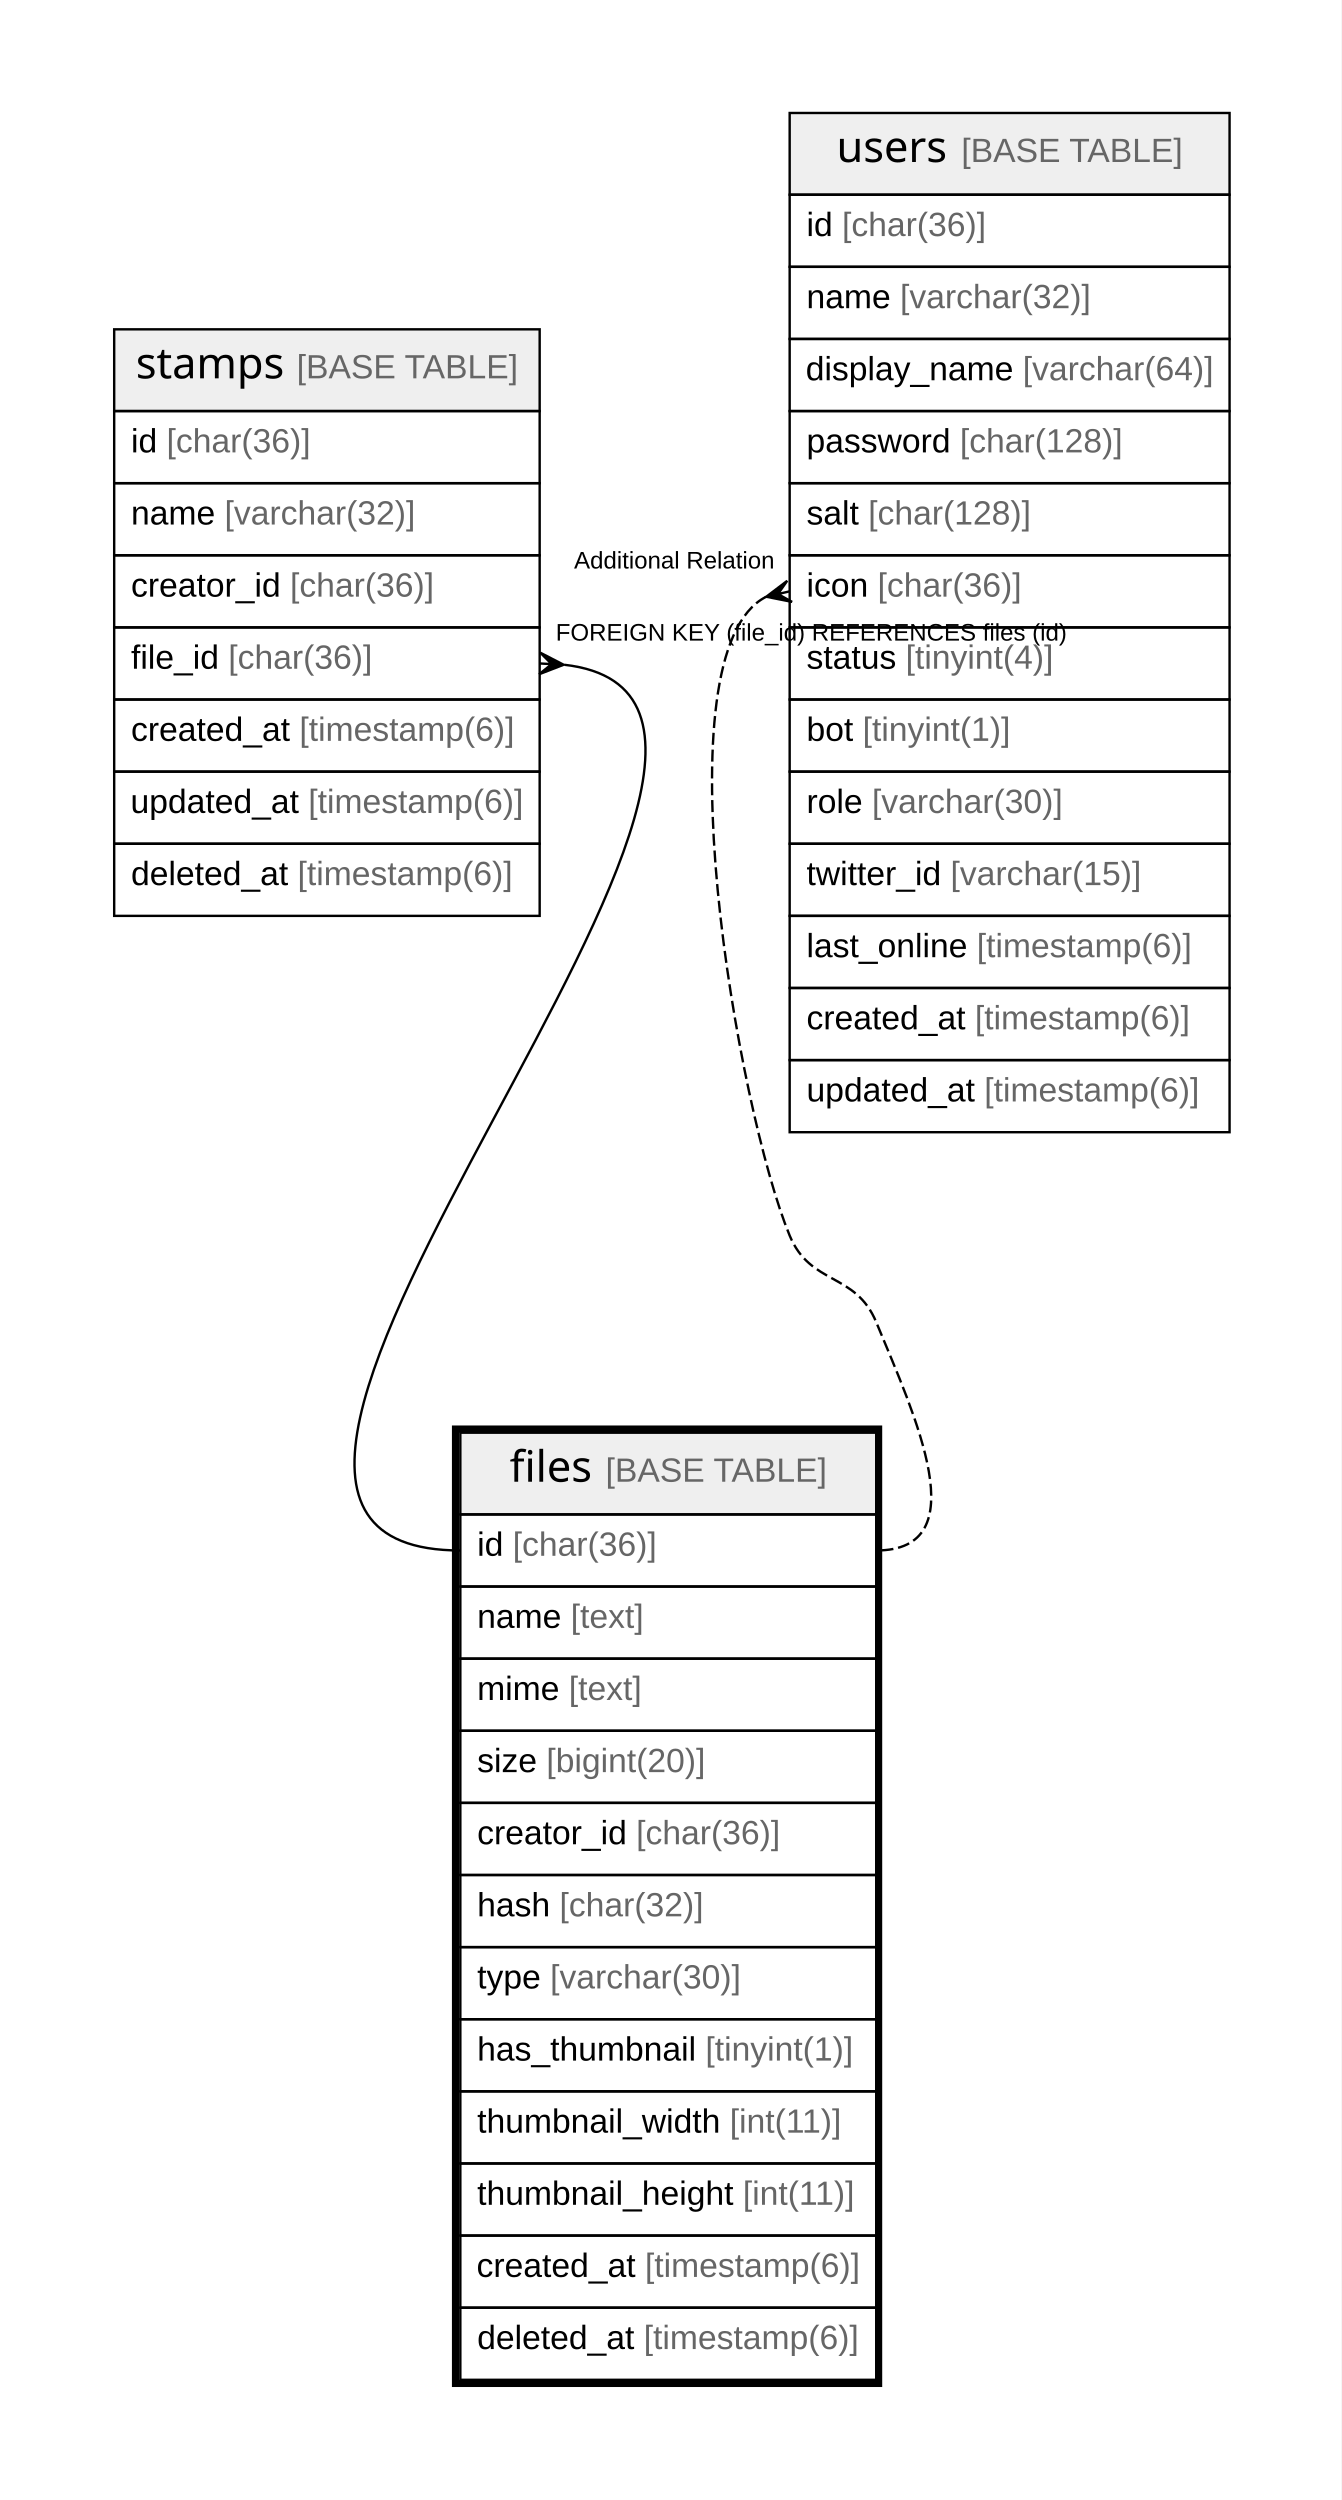
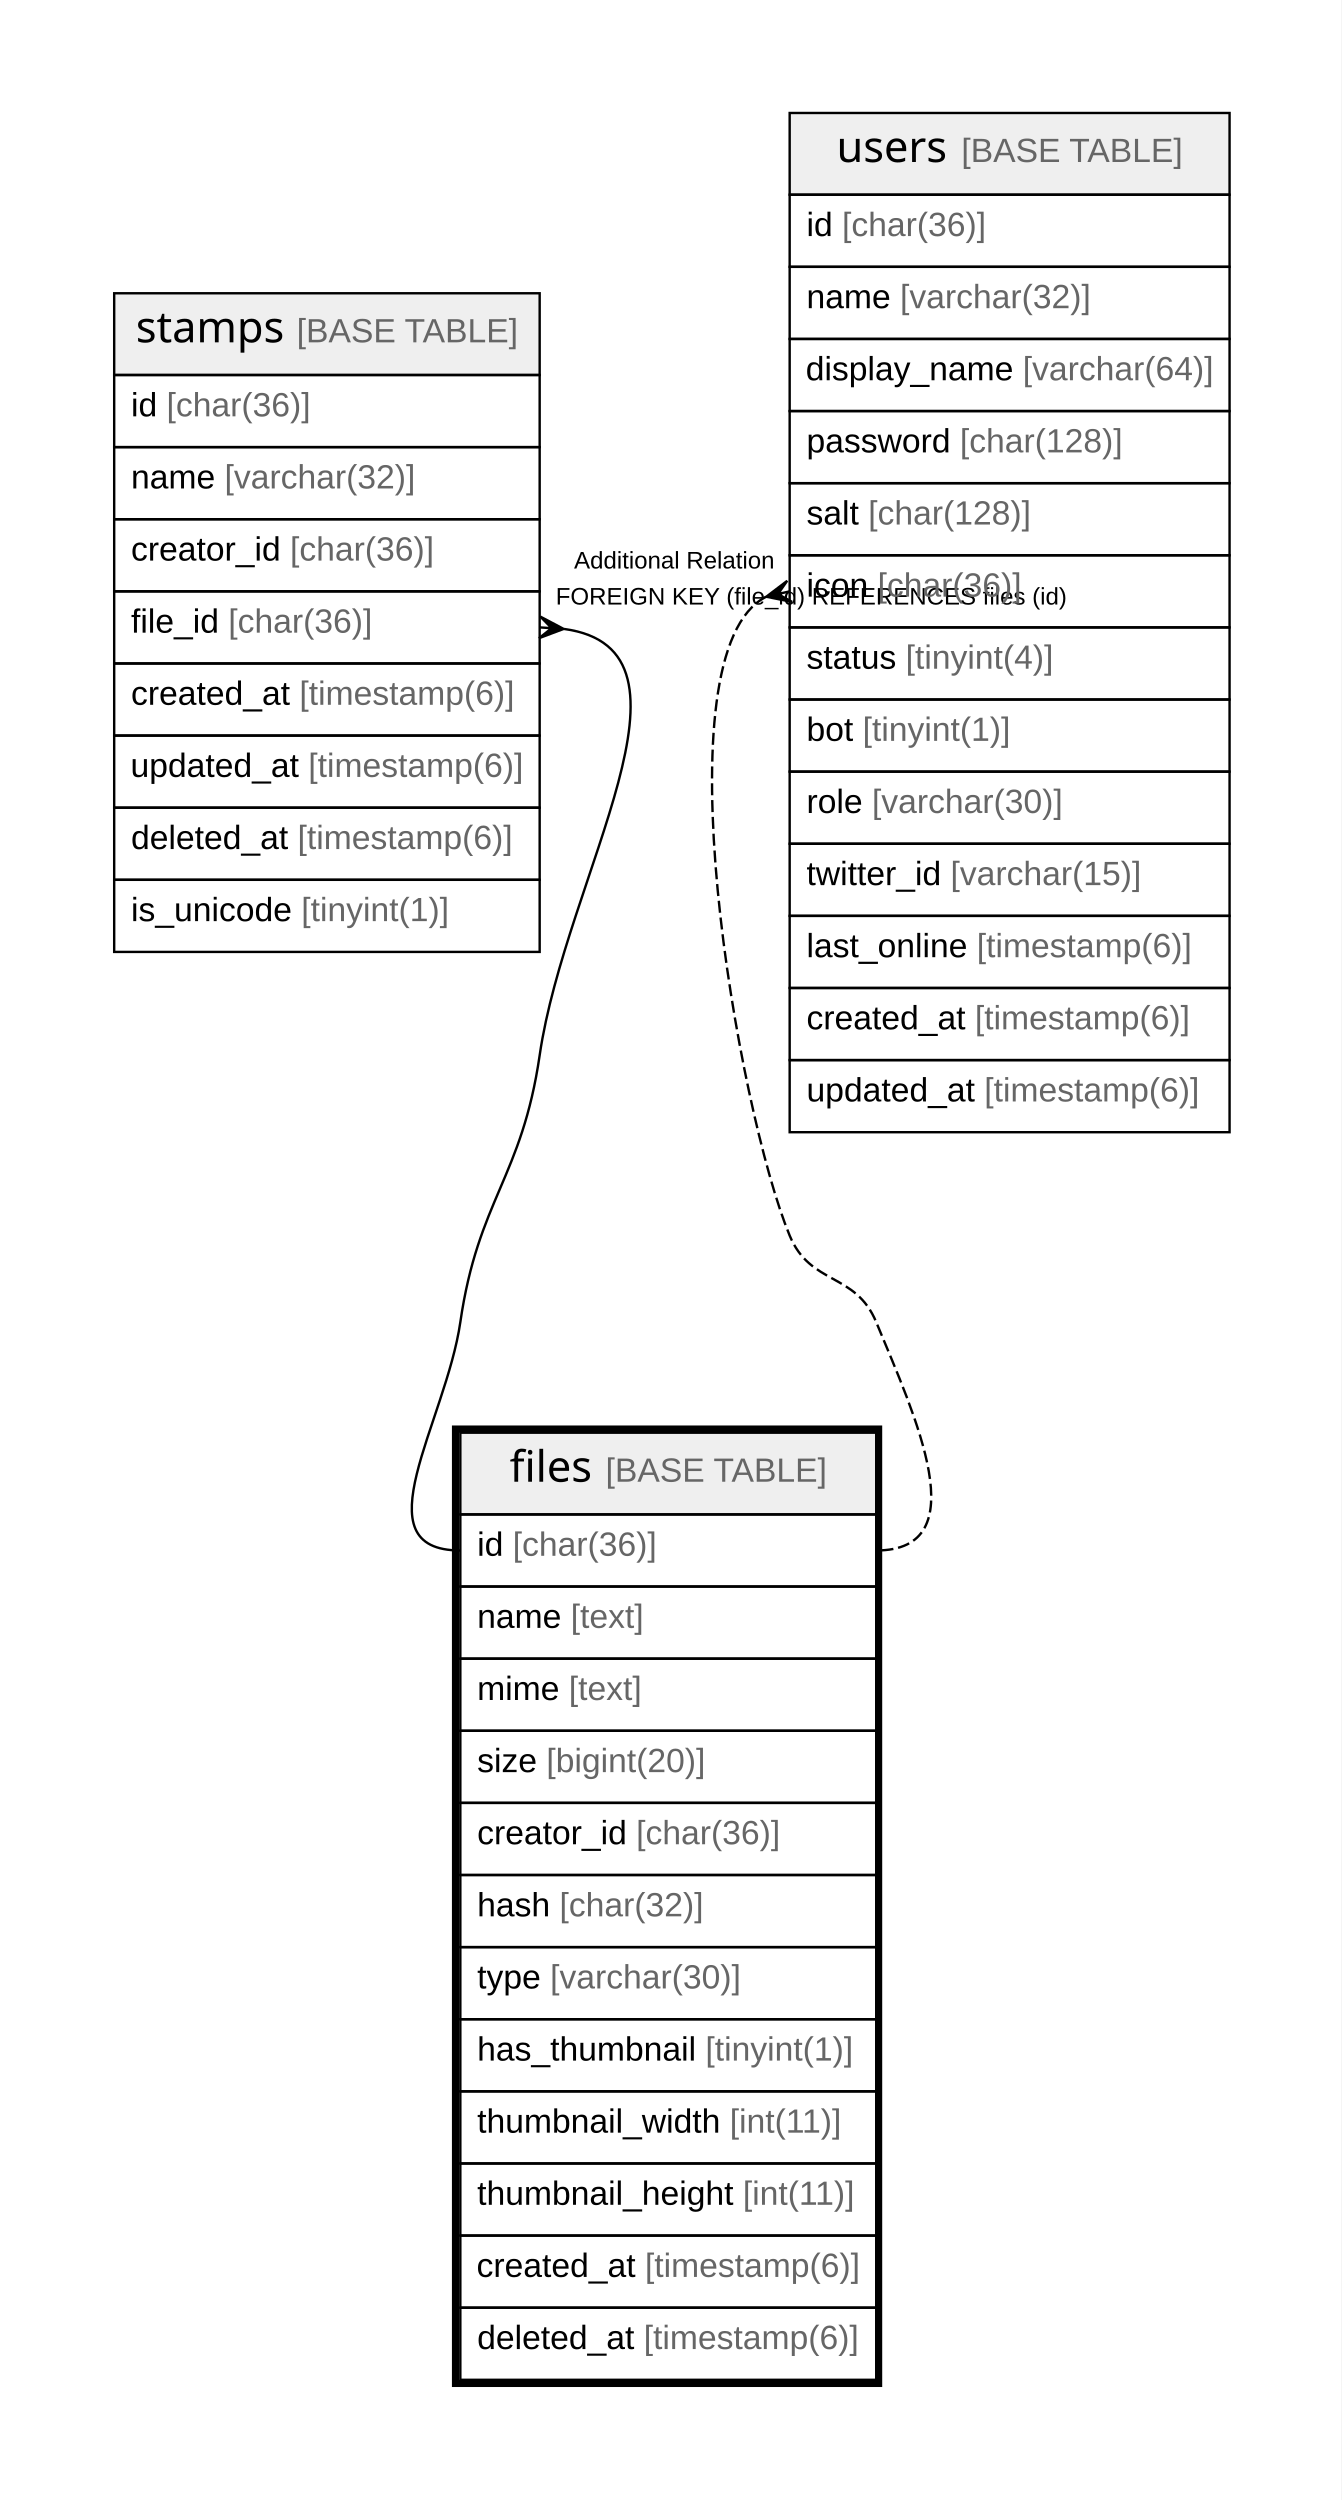
<svg xmlns="http://www.w3.org/2000/svg" width="558pt" height="1040pt" viewBox="0.00 0.00 558.00 1040.00">
  <g id="graph0" class="graph" transform="scale(1 1) rotate(0) translate(4 1036)">
    <polygon fill="#ffffff" stroke="transparent" points="-4,4 -4,-1036 554,-1036 554,4 -4,4" />
    <g id="node1" class="node">
      <polygon fill="#efefef" stroke="transparent" points="187.5,-406 187.5,-440 360.5,-440 360.5,-406 187.5,-406" />
      <polygon fill="none" stroke="#000000" points="187.5,-406 187.5,-440 360.5,-440 360.5,-406 187.5,-406" />
      <text text-anchor="start" x="208.006" y="-419.6" font-family="Arial Bold" font-size="18.00" fill="#000000">files</text>
      <text text-anchor="start" x="244.024" y="-419.6" font-family="Arial" font-size="14.00" fill="#000000"> </text>
      <text text-anchor="start" x="247.914" y="-419.6" font-family="Arial" font-size="14.00" fill="#666666">[BASE TABLE]</text>
      <polygon fill="none" stroke="#000000" points="187.5,-376 187.5,-406 360.5,-406 360.5,-376 187.5,-376" />
      <text text-anchor="start" x="194.5" y="-388.8" font-family="Arial" font-size="14.00" fill="#000000">id </text>
      <text text-anchor="start" x="209.286" y="-388.8" font-family="Arial" font-size="14.00" fill="#666666">[char(36)]</text>
      <polygon fill="none" stroke="#000000" points="187.5,-346 187.5,-376 360.5,-376 360.5,-346 187.5,-346" />
      <text text-anchor="start" x="194.5" y="-358.8" font-family="Arial" font-size="14.00" fill="#000000">name </text>
      <text text-anchor="start" x="233.41" y="-358.8" font-family="Arial" font-size="14.00" fill="#666666">[text]</text>
      <polygon fill="none" stroke="#000000" points="187.5,-316 187.5,-346 360.5,-346 360.5,-316 187.5,-316" />
      <text text-anchor="start" x="194.5" y="-328.8" font-family="Arial" font-size="14.00" fill="#000000">mime </text>
      <text text-anchor="start" x="232.61" y="-328.8" font-family="Arial" font-size="14.00" fill="#666666">[text]</text>
      <polygon fill="none" stroke="#000000" points="187.5,-286 187.5,-316 360.5,-316 360.5,-286 187.5,-286" />
      <text text-anchor="start" x="194.5" y="-298.8" font-family="Arial" font-size="14.00" fill="#000000">size </text>
      <text text-anchor="start" x="223.286" y="-298.8" font-family="Arial" font-size="14.00" fill="#666666">[bigint(20)]</text>
      <polygon fill="none" stroke="#000000" points="187.5,-256 187.5,-286 360.5,-286 360.5,-256 187.5,-256" />
      <text text-anchor="start" x="194.5" y="-268.8" font-family="Arial" font-size="14.00" fill="#000000">creator_id </text>
      <text text-anchor="start" x="260.644" y="-268.8" font-family="Arial" font-size="14.00" fill="#666666">[char(36)]</text>
      <polygon fill="none" stroke="#000000" points="187.5,-226 187.5,-256 360.5,-256 360.5,-226 187.5,-226" />
      <text text-anchor="start" x="194.5" y="-238.8" font-family="Arial" font-size="14.00" fill="#000000">hash </text>
      <text text-anchor="start" x="228.748" y="-238.8" font-family="Arial" font-size="14.00" fill="#666666">[char(32)]</text>
      <polygon fill="none" stroke="#000000" points="187.5,-196 187.5,-226 360.5,-226 360.5,-196 187.5,-196" />
      <text text-anchor="start" x="194.5" y="-208.8" font-family="Arial" font-size="14.00" fill="#000000">type </text>
      <text text-anchor="start" x="224.852" y="-208.8" font-family="Arial" font-size="14.00" fill="#666666">[varchar(30)]</text>
      <polygon fill="none" stroke="#000000" points="187.5,-166 187.5,-196 360.5,-196 360.5,-166 187.5,-166" />
      <text text-anchor="start" x="194.5" y="-178.8" font-family="Arial" font-size="14.00" fill="#000000">has_thumbnail </text>
      <text text-anchor="start" x="289.451" y="-178.8" font-family="Arial" font-size="14.00" fill="#666666">[tinyint(1)]</text>
      <polygon fill="none" stroke="#000000" points="187.5,-136 187.5,-166 360.5,-166 360.5,-136 187.5,-136" />
      <text text-anchor="start" x="194.5" y="-148.8" font-family="Arial" font-size="14.00" fill="#000000">thumbnail_width </text>
      <text text-anchor="start" x="299.562" y="-148.8" font-family="Arial" font-size="14.00" fill="#666666">[int(11)]</text>
      <polygon fill="none" stroke="#000000" points="187.5,-106 187.5,-136 360.5,-136 360.5,-106 187.5,-106" />
      <text text-anchor="start" x="194.5" y="-118.8" font-family="Arial" font-size="14.00" fill="#000000">thumbnail_height </text>
      <text text-anchor="start" x="305.023" y="-118.8" font-family="Arial" font-size="14.00" fill="#666666">[int(11)]</text>
      <polygon fill="none" stroke="#000000" points="187.5,-76 187.5,-106 360.5,-106 360.5,-76 187.5,-76" />
      <text text-anchor="start" x="194.245" y="-88.8" font-family="Arial" font-size="14.00" fill="#000000">created_at </text>
      <text text-anchor="start" x="264.293" y="-88.8" font-family="Arial" font-size="14.00" fill="#666666">[timestamp(6)]</text>
      <polygon fill="none" stroke="#000000" points="187.5,-46 187.5,-76 360.5,-76 360.5,-46 187.5,-46" />
      <text text-anchor="start" x="194.5" y="-58.8" font-family="Arial" font-size="14.00" fill="#000000">deleted_at </text>
      <text text-anchor="start" x="263.782" y="-58.8" font-family="Arial" font-size="14.00" fill="#666666">[timestamp(6)]</text>
      <polygon fill="none" stroke="#000000" stroke-width="3" points="185.5,-44.5 185.5,-441.5 361.5,-441.5 361.5,-44.5 185.5,-44.5" />
    </g>
    <g id="node2" class="node">
-       <polygon fill="#efefef" stroke="transparent" points="43.5,-865 43.5,-899 220.5,-899 220.5,-865 43.5,-865" />
-       <polygon fill="none" stroke="#000000" points="43.5,-865 43.5,-899 220.5,-899 220.5,-865 43.5,-865" />
-       <text text-anchor="start" x="52.502" y="-878.6" font-family="Arial Bold" font-size="18.00" fill="#000000">stamps</text>
-       <text text-anchor="start" x="115.528" y="-878.6" font-family="Arial" font-size="14.00" fill="#000000"> </text>
-       <text text-anchor="start" x="119.418" y="-878.6" font-family="Arial" font-size="14.00" fill="#666666">[BASE TABLE]</text>
-       <polygon fill="none" stroke="#000000" points="43.5,-835 43.5,-865 220.5,-865 220.5,-835 43.5,-835" />
-       <text text-anchor="start" x="50.5" y="-847.8" font-family="Arial" font-size="14.00" fill="#000000">id </text>
-       <text text-anchor="start" x="65.286" y="-847.8" font-family="Arial" font-size="14.00" fill="#666666">[char(36)]</text>
-       <polygon fill="none" stroke="#000000" points="43.5,-805 43.5,-835 220.5,-835 220.5,-805 43.5,-805" />
-       <text text-anchor="start" x="50.5" y="-817.8" font-family="Arial" font-size="14.00" fill="#000000">name </text>
-       <text text-anchor="start" x="89.41" y="-817.8" font-family="Arial" font-size="14.00" fill="#666666">[varchar(32)]</text>
-       <polygon fill="none" stroke="#000000" points="43.5,-775 43.5,-805 220.5,-805 220.5,-775 43.5,-775" />
-       <text text-anchor="start" x="50.5" y="-787.8" font-family="Arial" font-size="14.00" fill="#000000">creator_id </text>
-       <text text-anchor="start" x="116.644" y="-787.8" font-family="Arial" font-size="14.00" fill="#666666">[char(36)]</text>
-       <polygon fill="none" stroke="#000000" points="43.5,-745 43.5,-775 220.5,-775 220.5,-745 43.5,-745" />
-       <text text-anchor="start" x="50.5" y="-757.8" font-family="Arial" font-size="14.00" fill="#000000">file_id </text>
-       <text text-anchor="start" x="90.969" y="-757.8" font-family="Arial" font-size="14.00" fill="#666666">[char(36)]</text>
-       <polygon fill="none" stroke="#000000" points="43.5,-715 43.5,-745 220.5,-745 220.5,-715 43.5,-715" />
-       <text text-anchor="start" x="50.5" y="-727.8" font-family="Arial" font-size="14.00" fill="#000000">created_at </text>
-       <text text-anchor="start" x="120.548" y="-727.8" font-family="Arial" font-size="14.00" fill="#666666">[timestamp(6)]</text>
-       <polygon fill="none" stroke="#000000" points="43.5,-685 43.5,-715 220.5,-715 220.5,-685 43.5,-685" />
-       <text text-anchor="start" x="50.29" y="-697.8" font-family="Arial" font-size="14.00" fill="#000000">updated_at </text>
-       <text text-anchor="start" x="124.248" y="-697.8" font-family="Arial" font-size="14.00" fill="#666666">[timestamp(6)]</text>
-       <polygon fill="none" stroke="#000000" points="43.5,-655 43.5,-685 220.5,-685 220.5,-655 43.5,-655" />
-       <text text-anchor="start" x="50.5" y="-667.8" font-family="Arial" font-size="14.00" fill="#000000">deleted_at </text>
-       <text text-anchor="start" x="119.782" y="-667.8" font-family="Arial" font-size="14.00" fill="#666666">[timestamp(6)]</text>
+       <polygon fill="#efefef" stroke="transparent" points="43.5,-880 43.5,-914 220.5,-914 220.5,-880 43.5,-880" />
+       <polygon fill="none" stroke="#000000" points="43.5,-880 43.5,-914 220.5,-914 220.5,-880 43.5,-880" />
+       <text text-anchor="start" x="52.502" y="-893.6" font-family="Arial Bold" font-size="18.00" fill="#000000">stamps</text>
+       <text text-anchor="start" x="115.528" y="-893.6" font-family="Arial" font-size="14.00" fill="#000000"> </text>
+       <text text-anchor="start" x="119.418" y="-893.6" font-family="Arial" font-size="14.00" fill="#666666">[BASE TABLE]</text>
+       <polygon fill="none" stroke="#000000" points="43.5,-850 43.5,-880 220.5,-880 220.5,-850 43.5,-850" />
+       <text text-anchor="start" x="50.5" y="-862.8" font-family="Arial" font-size="14.00" fill="#000000">id </text>
+       <text text-anchor="start" x="65.286" y="-862.8" font-family="Arial" font-size="14.00" fill="#666666">[char(36)]</text>
+       <polygon fill="none" stroke="#000000" points="43.5,-820 43.5,-850 220.5,-850 220.5,-820 43.5,-820" />
+       <text text-anchor="start" x="50.5" y="-832.8" font-family="Arial" font-size="14.00" fill="#000000">name </text>
+       <text text-anchor="start" x="89.41" y="-832.8" font-family="Arial" font-size="14.00" fill="#666666">[varchar(32)]</text>
+       <polygon fill="none" stroke="#000000" points="43.5,-790 43.5,-820 220.5,-820 220.5,-790 43.5,-790" />
+       <text text-anchor="start" x="50.5" y="-802.8" font-family="Arial" font-size="14.00" fill="#000000">creator_id </text>
+       <text text-anchor="start" x="116.644" y="-802.8" font-family="Arial" font-size="14.00" fill="#666666">[char(36)]</text>
+       <polygon fill="none" stroke="#000000" points="43.5,-760 43.5,-790 220.5,-790 220.5,-760 43.5,-760" />
+       <text text-anchor="start" x="50.5" y="-772.8" font-family="Arial" font-size="14.00" fill="#000000">file_id </text>
+       <text text-anchor="start" x="90.969" y="-772.8" font-family="Arial" font-size="14.00" fill="#666666">[char(36)]</text>
+       <polygon fill="none" stroke="#000000" points="43.5,-730 43.5,-760 220.5,-760 220.5,-730 43.5,-730" />
+       <text text-anchor="start" x="50.5" y="-742.8" font-family="Arial" font-size="14.00" fill="#000000">created_at </text>
+       <text text-anchor="start" x="120.548" y="-742.8" font-family="Arial" font-size="14.00" fill="#666666">[timestamp(6)]</text>
+       <polygon fill="none" stroke="#000000" points="43.5,-700 43.5,-730 220.5,-730 220.5,-700 43.5,-700" />
+       <text text-anchor="start" x="50.29" y="-712.8" font-family="Arial" font-size="14.00" fill="#000000">updated_at </text>
+       <text text-anchor="start" x="124.248" y="-712.8" font-family="Arial" font-size="14.00" fill="#666666">[timestamp(6)]</text>
+       <polygon fill="none" stroke="#000000" points="43.5,-670 43.5,-700 220.5,-700 220.5,-670 43.5,-670" />
+       <text text-anchor="start" x="50.5" y="-682.8" font-family="Arial" font-size="14.00" fill="#000000">deleted_at </text>
+       <text text-anchor="start" x="119.782" y="-682.8" font-family="Arial" font-size="14.00" fill="#666666">[timestamp(6)]</text>
+       <polygon fill="none" stroke="#000000" points="43.5,-640 43.5,-670 220.5,-670 220.5,-640 43.5,-640" />
+       <text text-anchor="start" x="50.5" y="-652.8" font-family="Arial" font-size="14.00" fill="#000000">is_unicode </text>
+       <text text-anchor="start" x="121.327" y="-652.8" font-family="Arial" font-size="14.00" fill="#666666">[tinyint(1)]</text>
    </g>
    <g id="edge1" class="edge">
-       <path fill="none" stroke="#000000" d="M230.809,-759.45C369.145,-743.61 26.544,-391 187.5,-391" />
-       <polygon fill="#000000" stroke="#000000" points="230.486,-759.467 220.26,-755.506 225.493,-759.734 220.5,-760 220.5,-760 220.5,-760 225.493,-759.734 220.74,-764.494 230.486,-759.467 230.486,-759.467" />
-       <text text-anchor="start" x="227.182" y="-769.5" font-family="Arial" font-size="10.00" fill="#000000">FOREIGN KEY (file_id) REFERENCES files (id)</text>
+       <path fill="none" stroke="#000000" d="M230.678,-774.355C293.386,-765.699 231.357,-671.617 220.5,-597 213.089,-546.069 194.911,-536.931 187.5,-486 181.421,-444.218 145.278,-391 187.5,-391" />
+       <polygon fill="#000000" stroke="#000000" points="230.48,-774.368 220.215,-770.509 225.49,-774.684 220.5,-775 220.5,-775 220.5,-775 225.49,-774.684 220.785,-779.491 230.48,-774.368 230.48,-774.368" />
+       <text text-anchor="start" x="227.182" y="-784.5" font-family="Arial" font-size="10.00" fill="#000000">FOREIGN KEY (file_id) REFERENCES files (id)</text>
    </g>
    <g id="node3" class="node">
      <polygon fill="#efefef" stroke="transparent" points="324.5,-955 324.5,-989 507.5,-989 507.5,-955 324.5,-955" />
      <polygon fill="none" stroke="#000000" points="324.5,-955 324.5,-989 507.5,-989 507.5,-955 324.5,-955" />
      <text text-anchor="start" x="343.999" y="-968.6" font-family="Arial Bold" font-size="18.00" fill="#000000">users</text>
      <text text-anchor="start" x="392.031" y="-968.6" font-family="Arial" font-size="14.00" fill="#000000"> </text>
      <text text-anchor="start" x="395.921" y="-968.6" font-family="Arial" font-size="14.00" fill="#666666">[BASE TABLE]</text>
      <polygon fill="none" stroke="#000000" points="324.5,-925 324.5,-955 507.5,-955 507.5,-925 324.5,-925" />
      <text text-anchor="start" x="331.5" y="-937.8" font-family="Arial" font-size="14.00" fill="#000000">id </text>
      <text text-anchor="start" x="346.286" y="-937.8" font-family="Arial" font-size="14.00" fill="#666666">[char(36)]</text>
      <polygon fill="none" stroke="#000000" points="324.5,-895 324.5,-925 507.5,-925 507.5,-895 324.5,-895" />
      <text text-anchor="start" x="331.5" y="-907.8" font-family="Arial" font-size="14.00" fill="#000000">name </text>
      <text text-anchor="start" x="370.41" y="-907.8" font-family="Arial" font-size="14.00" fill="#666666">[varchar(32)]</text>
      <polygon fill="none" stroke="#000000" points="324.5,-865 324.5,-895 507.5,-895 507.5,-865 324.5,-865" />
      <text text-anchor="start" x="331.183" y="-877.8" font-family="Arial" font-size="14.00" fill="#000000">display_name </text>
      <text text-anchor="start" x="421.459" y="-877.8" font-family="Arial" font-size="14.00" fill="#666666">[varchar(64)]</text>
      <polygon fill="none" stroke="#000000" points="324.5,-835 324.5,-865 507.5,-865 507.5,-835 324.5,-835" />
      <text text-anchor="start" x="331.5" y="-847.8" font-family="Arial" font-size="14.00" fill="#000000">password </text>
      <text text-anchor="start" x="395.307" y="-847.8" font-family="Arial" font-size="14.00" fill="#666666">[char(128)]</text>
      <polygon fill="none" stroke="#000000" points="324.5,-805 324.5,-835 507.5,-835 507.5,-805 324.5,-805" />
      <text text-anchor="start" x="331.5" y="-817.8" font-family="Arial" font-size="14.00" fill="#000000">salt </text>
      <text text-anchor="start" x="357.176" y="-817.8" font-family="Arial" font-size="14.00" fill="#666666">[char(128)]</text>
      <polygon fill="none" stroke="#000000" points="324.5,-775 324.5,-805 507.5,-805 507.5,-775 324.5,-775" />
      <text text-anchor="start" x="331.5" y="-787.8" font-family="Arial" font-size="14.00" fill="#000000">icon </text>
      <text text-anchor="start" x="361.072" y="-787.8" font-family="Arial" font-size="14.00" fill="#666666">[char(36)]</text>
      <polygon fill="none" stroke="#000000" points="324.5,-745 324.5,-775 507.5,-775 507.5,-745 324.5,-745" />
      <text text-anchor="start" x="331.5" y="-757.8" font-family="Arial" font-size="14.00" fill="#000000">status </text>
      <text text-anchor="start" x="372.741" y="-757.8" font-family="Arial" font-size="14.00" fill="#666666">[tinyint(4)]</text>
      <polygon fill="none" stroke="#000000" points="324.5,-715 324.5,-745 507.5,-745 507.5,-715 324.5,-715" />
      <text text-anchor="start" x="331.5" y="-727.8" font-family="Arial" font-size="14.00" fill="#000000">bot </text>
      <text text-anchor="start" x="354.852" y="-727.8" font-family="Arial" font-size="14.00" fill="#666666">[tinyint(1)]</text>
      <polygon fill="none" stroke="#000000" points="324.5,-685 324.5,-715 507.5,-715 507.5,-685 324.5,-685" />
      <text text-anchor="start" x="331.5" y="-697.8" font-family="Arial" font-size="14.00" fill="#000000">role </text>
      <text text-anchor="start" x="358.734" y="-697.8" font-family="Arial" font-size="14.00" fill="#666666">[varchar(30)]</text>
      <polygon fill="none" stroke="#000000" points="324.5,-655 324.5,-685 507.5,-685 507.5,-655 324.5,-655" />
      <text text-anchor="start" x="331.5" y="-667.8" font-family="Arial" font-size="14.00" fill="#000000">twitter_id </text>
      <text text-anchor="start" x="391.41" y="-667.8" font-family="Arial" font-size="14.00" fill="#666666">[varchar(15)]</text>
      <polygon fill="none" stroke="#000000" points="324.5,-625 324.5,-655 507.5,-655 507.5,-625 324.5,-625" />
      <text text-anchor="start" x="331.5" y="-637.8" font-family="Arial" font-size="14.00" fill="#000000">last_online </text>
      <text text-anchor="start" x="402.327" y="-637.8" font-family="Arial" font-size="14.00" fill="#666666">[timestamp(6)]</text>
      <polygon fill="none" stroke="#000000" points="324.5,-595 324.5,-625 507.5,-625 507.5,-595 324.5,-595" />
      <text text-anchor="start" x="331.5" y="-607.8" font-family="Arial" font-size="14.00" fill="#000000">created_at </text>
      <text text-anchor="start" x="401.548" y="-607.8" font-family="Arial" font-size="14.00" fill="#666666">[timestamp(6)]</text>
      <polygon fill="none" stroke="#000000" points="324.5,-565 324.5,-595 507.5,-595 507.5,-565 324.5,-565" />
      <text text-anchor="start" x="331.5" y="-577.8" font-family="Arial" font-size="14.00" fill="#000000">updated_at </text>
      <text text-anchor="start" x="405.458" y="-577.8" font-family="Arial" font-size="14.00" fill="#666666">[timestamp(6)]</text>
    </g>
    <g id="edge2" class="edge">
      <path fill="none" stroke="#000000" stroke-dasharray="5,2" d="M314.717,-787.74C269.345,-764.789 303.089,-573.691 324.5,-522 333.159,-501.095 351.841,-506.905 360.5,-486 376.658,-446.992 402.722,-391 360.5,-391" />
      <polygon fill="#000000" stroke="#000000" points="314.757,-787.749 323.487,-794.385 319.628,-788.875 324.5,-790 324.5,-790 324.5,-790 319.628,-788.875 325.513,-785.615 314.757,-787.749 314.757,-787.749" />
      <text text-anchor="start" x="234.806" y="-799.5" font-family="Arial" font-size="10.00" fill="#000000">Additional Relation</text>
    </g>
  </g>
</svg>
